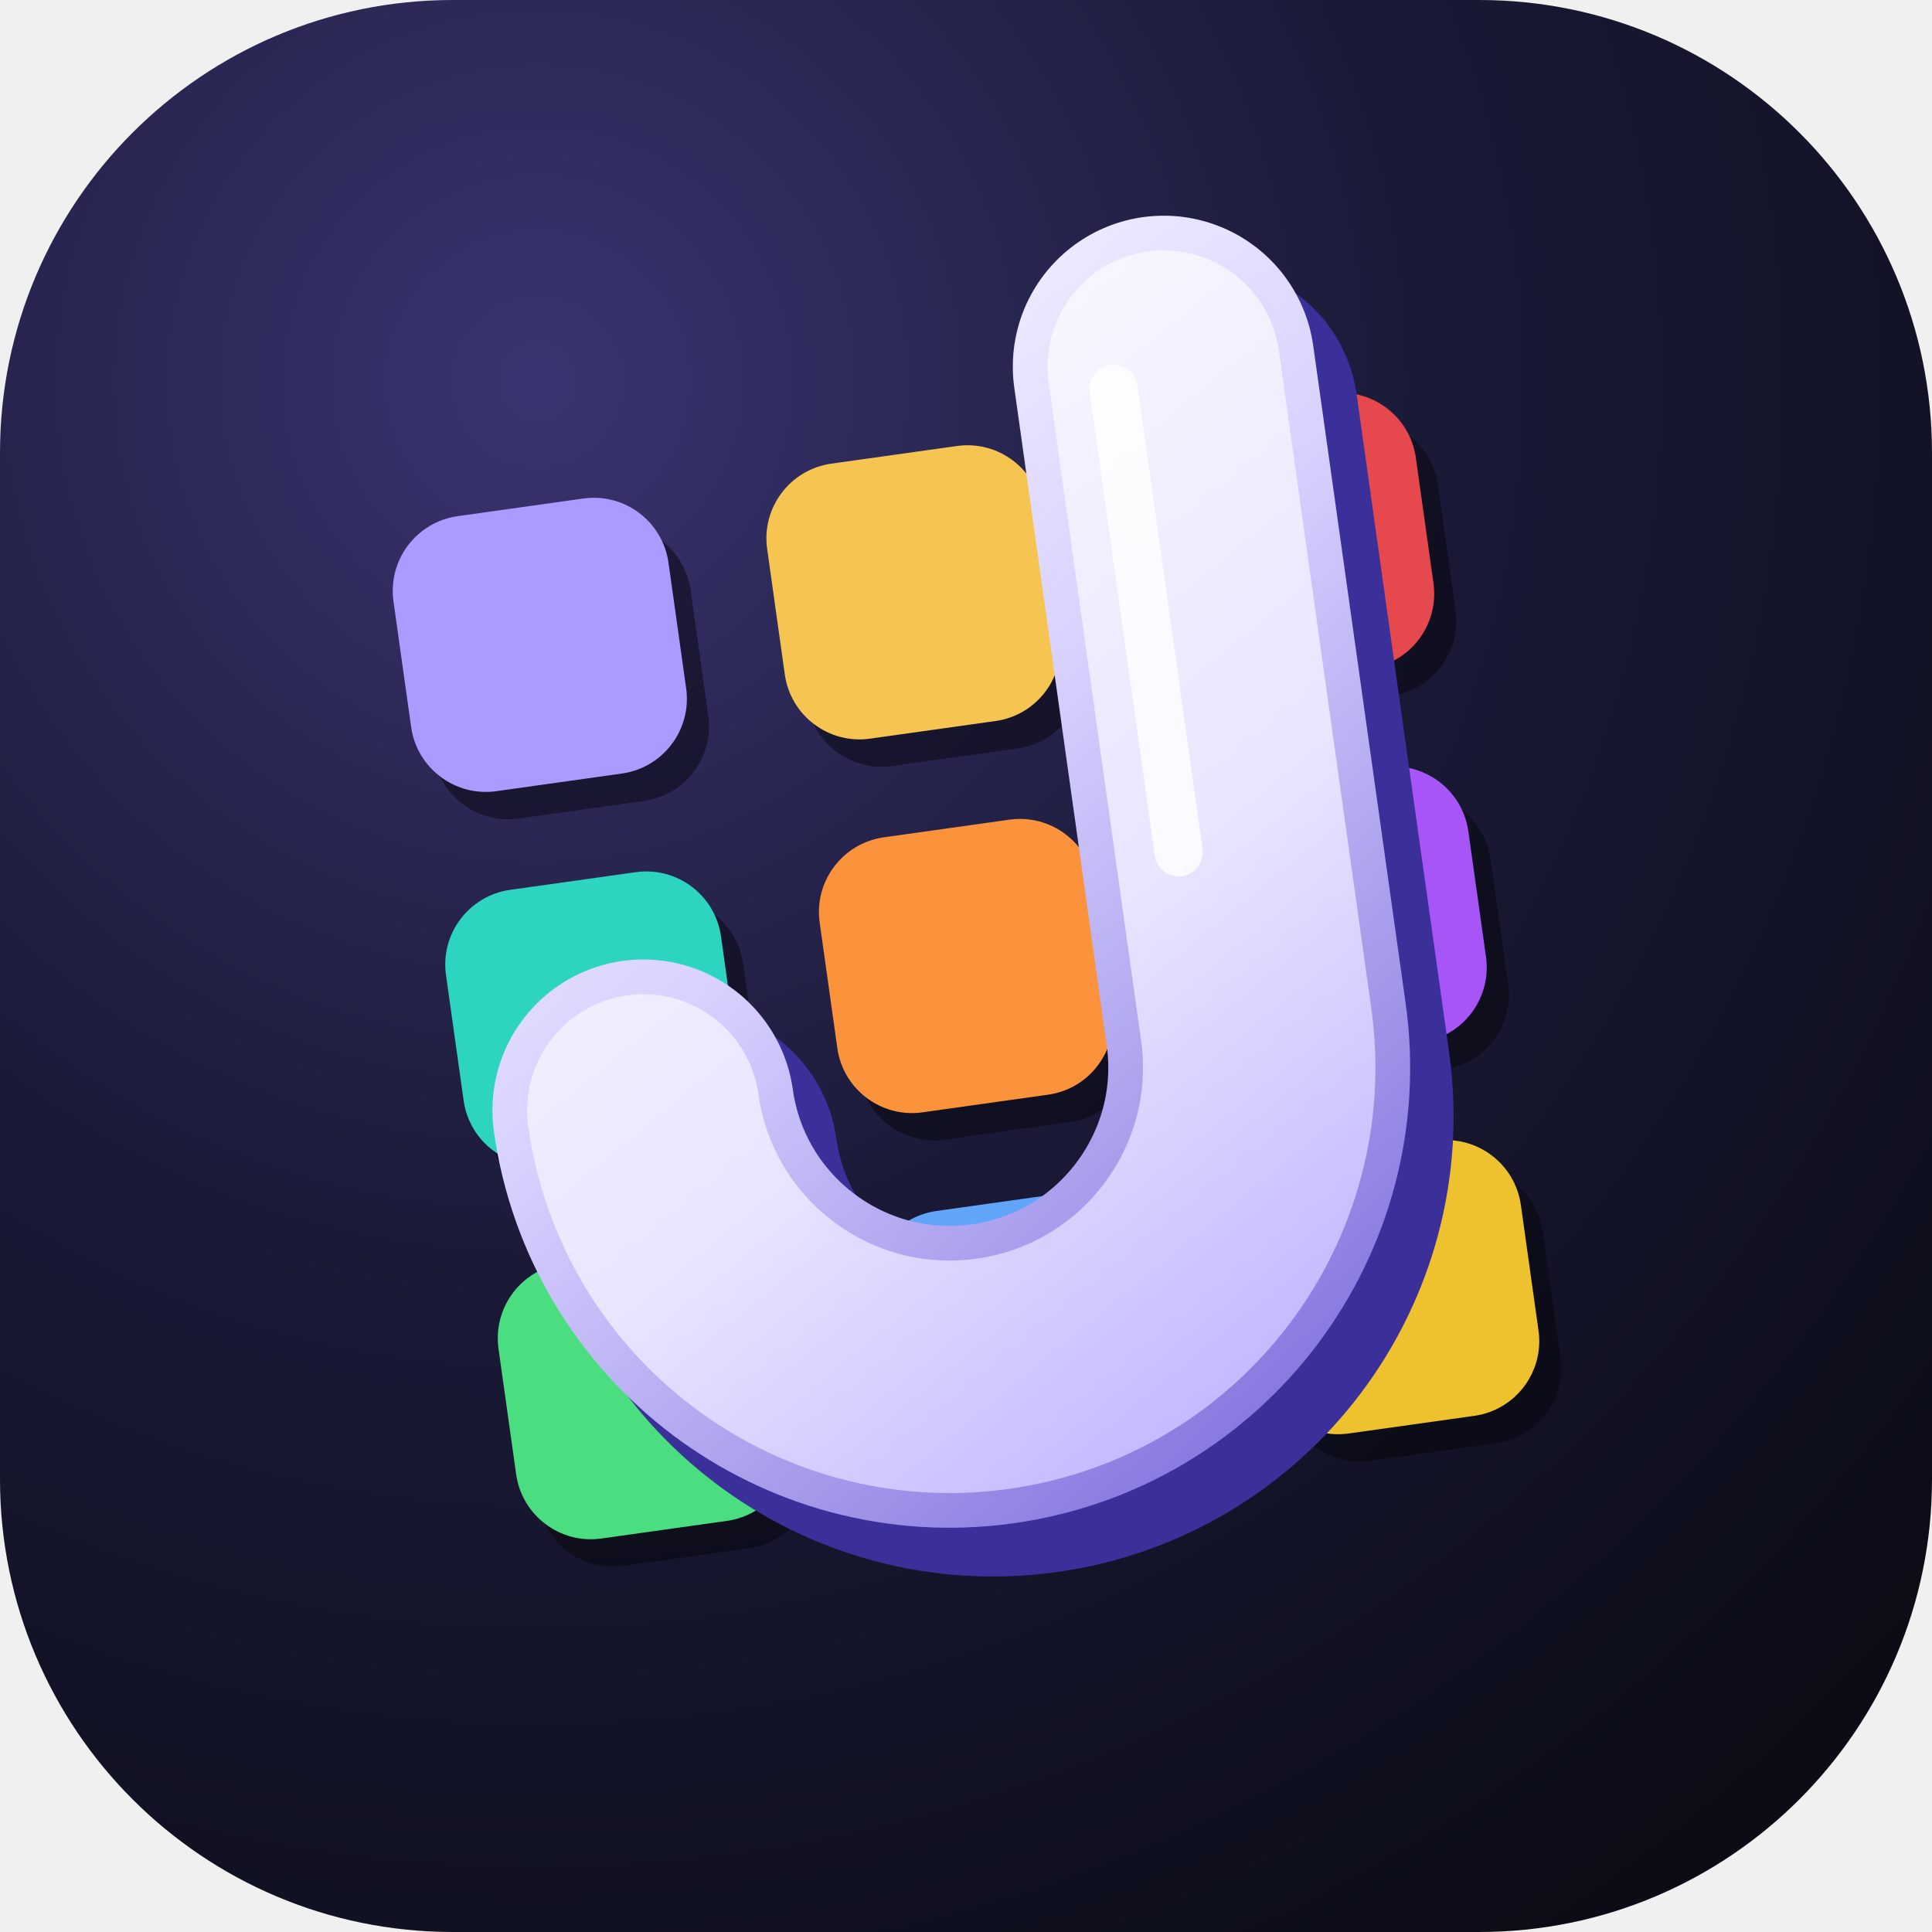
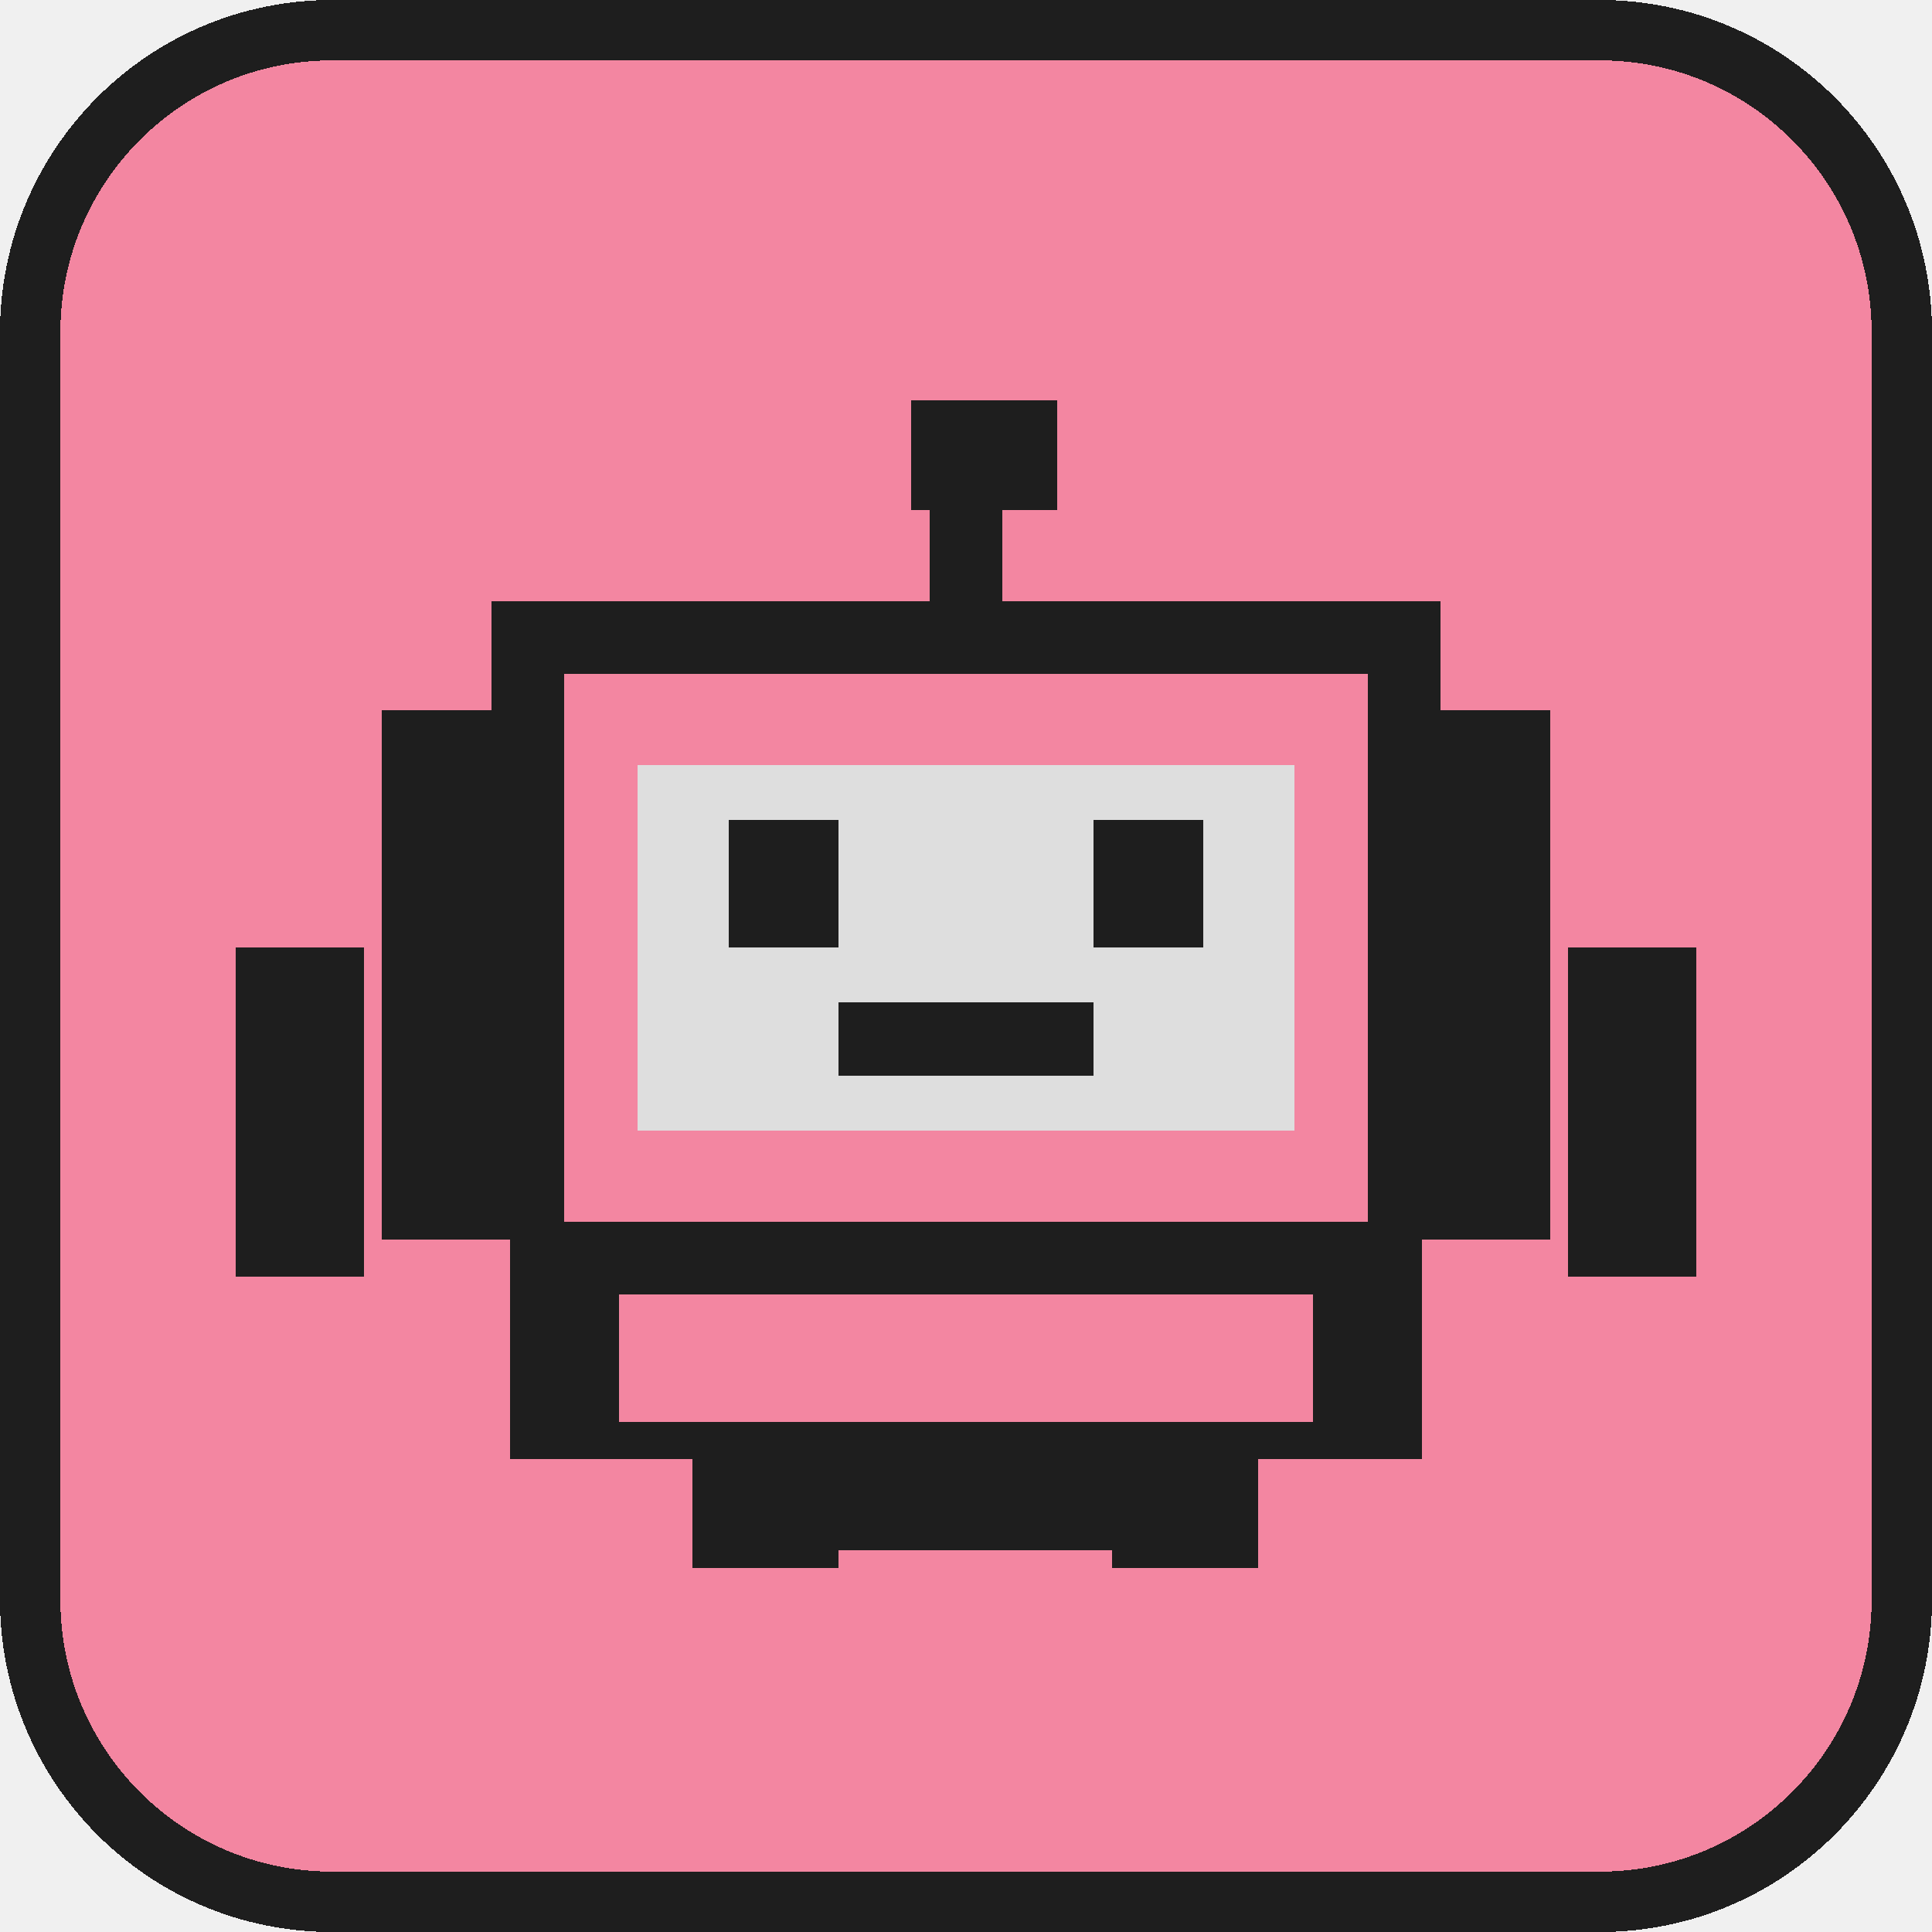
- <svg xmlns="http://www.w3.org/2000/svg" viewBox="0 0 64 64" width="64" height="64" aria-hidden="true">
-   <defs>
-     <radialGradient id="g" cx=".28" cy=".2" r="1">
-       <stop offset="0" stop-color="#3a3470" />
-       <stop offset=".45" stop-color="#1a1a38" />
-       <stop offset="1" stop-color="#0a0b13" />
-     </radialGradient>
-     <linearGradient id="e" gradientUnits="userSpaceOnUse" x1="16" y1="11" x2="44" y2="52">
-       <stop offset="0" stop-color="#fff" />
-       <stop offset=".4" stop-color="#d9d2ff" />
-       <stop offset="1" stop-color="#6f5fd6" />
-     </linearGradient>
-     <linearGradient id="f" gradientUnits="userSpaceOnUse" x1="17" y1="11" x2="42" y2="52">
-       <stop offset="0" stop-color="#fff" />
-       <stop offset=".55" stop-color="#e9e5ff" />
-       <stop offset="1" stop-color="#b3a6ff" />
-     </linearGradient>
-   </defs>
-   <rect width="64" height="64" rx="15" fill="url(#g)" />
-   <g transform="rotate(-8 32 32)">
-     <g fill="#05060c" opacity=".5" transform="translate(.6 1)">
-       <rect x="14.9" y="14.9" width="9.2" height="9.2" rx="2.5" />
-       <rect x="27.4" y="14.9" width="9.2" height="9.2" rx="2.5" />
-       <rect x="39.9" y="14.9" width="9.2" height="9.2" rx="2.5" />
-       <rect x="14.9" y="27.4" width="9.2" height="9.2" rx="2.5" />
-       <rect x="27.4" y="27.4" width="9.2" height="9.2" rx="2.5" />
-       <rect x="39.9" y="27.4" width="9.2" height="9.2" rx="2.5" />
-       <rect x="14.9" y="39.9" width="9.2" height="9.2" rx="2.5" />
-       <rect x="27.4" y="39.9" width="9.2" height="9.2" rx="2.5" />
-       <rect x="39.9" y="39.9" width="9.2" height="9.2" rx="2.5" />
+ <svg xmlns="http://www.w3.org/2000/svg" viewBox="0 0 64 64" shape-rendering="crispEdges" role="img" aria-label="jevplay.games">
+   <rect x="1" y="1" width="62" height="62" rx="10" fill="#F386A1" stroke="#1E1E1E" stroke-width="2" />
+   <svg x="6" y="12" width="52" height="40" viewBox="0 0 86 66">
+     <g fill="#1E1E1E">
+       <path d="M40 2h8v6h-3v5h24v6h6v29h-7v12H53v5H33v-5H18V48h-7V19h6v-6h24V8h-1z" />
+       <path d="M3 32h7v18H3zm73 0h7v18h-7z" />
    </g>
-     <rect x="14.9" y="14.9" width="9.2" height="9.2" rx="2.5" fill="#a99bff" />
-     <rect x="27.4" y="14.9" width="9.2" height="9.2" rx="2.5" fill="#f5c451" />
-     <rect x="39.9" y="14.9" width="9.2" height="9.2" rx="2.5" fill="#e5484d" />
-     <rect x="14.9" y="27.4" width="9.2" height="9.2" rx="2.5" fill="#2dd4bf" />
-     <rect x="27.4" y="27.4" width="9.2" height="9.2" rx="2.5" fill="#fb923c" />
-     <rect x="39.9" y="27.4" width="9.2" height="9.2" rx="2.5" fill="#a855f7" />
-     <rect x="14.9" y="39.9" width="9.2" height="9.2" rx="2.5" fill="#4ade80" />
-     <rect x="27.4" y="39.9" width="9.2" height="9.2" rx="2.5" fill="#60a5fa" />
-     <rect x="39.9" y="39.9" width="9.2" height="9.2" rx="2.5" fill="#edc22e" />
-   </g>
-   <g transform="rotate(-8 32 32) translate(3 -.75)" fill="none" stroke-linecap="round">
-     <path d="M38.25 14V36a10.25 10.25 0 0 1-20.5 0" stroke="#3b2f9a" stroke-width="10" transform="translate(1.2 1.8)" />
-     <path d="M38.25 14V36a10.25 10.25 0 0 1-20.5 0" stroke="url(#e)" stroke-width="10" />
-     <path d="M38.25 14V36a10.25 10.25 0 0 1-20.5 0" stroke="url(#f)" stroke-width="7.7" />
-     <path d="M36.5 14.5V30" stroke="#fff" stroke-opacity=".8" stroke-width="1.6" />
-   </g>
+     <path fill="#F386A1" d="M21 17h44v30H21zM24 51h38v7H24z" />
+     <path fill="#DEDEDE" d="M25 22h36v20H25z" />
+     <g fill="#1E1E1E">
+       <path d="M30 25h6v7h-6zm20 0h6v7h-6zM36 35h14v4H36zM28 59h8v7h-8zm23 0h8v7h-8z" />
+     </g>
+   </svg>
</svg>
